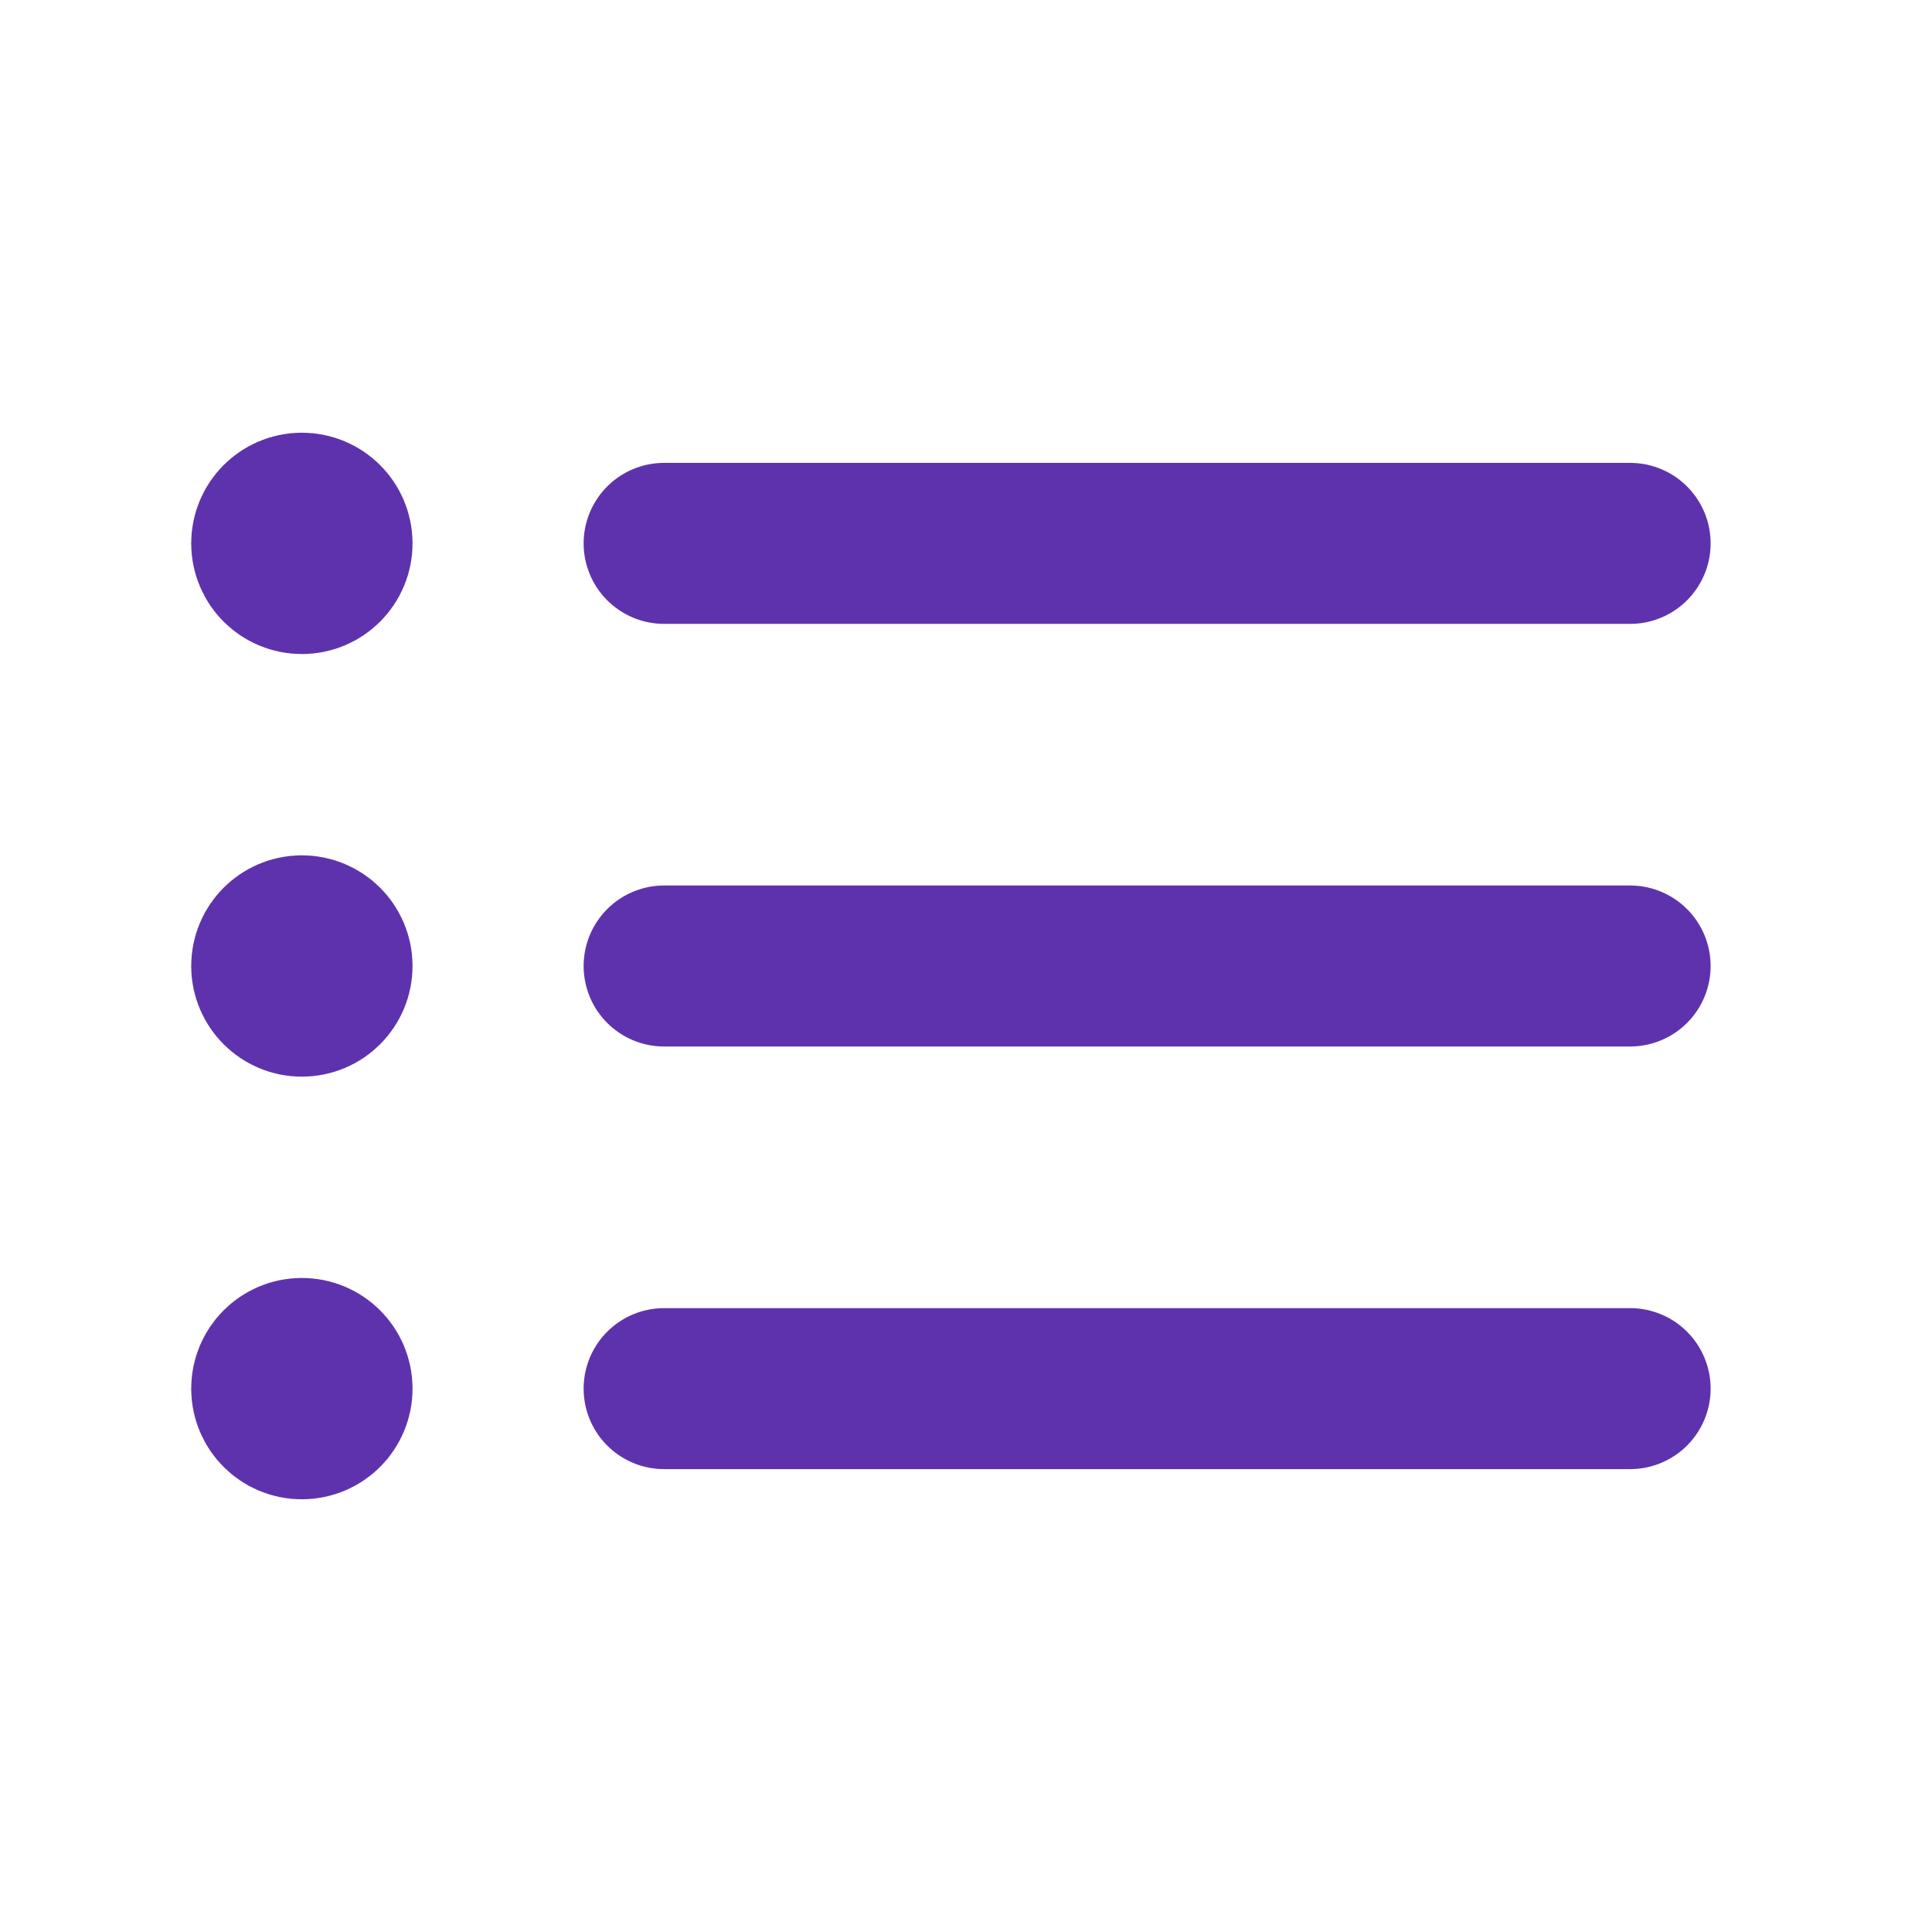
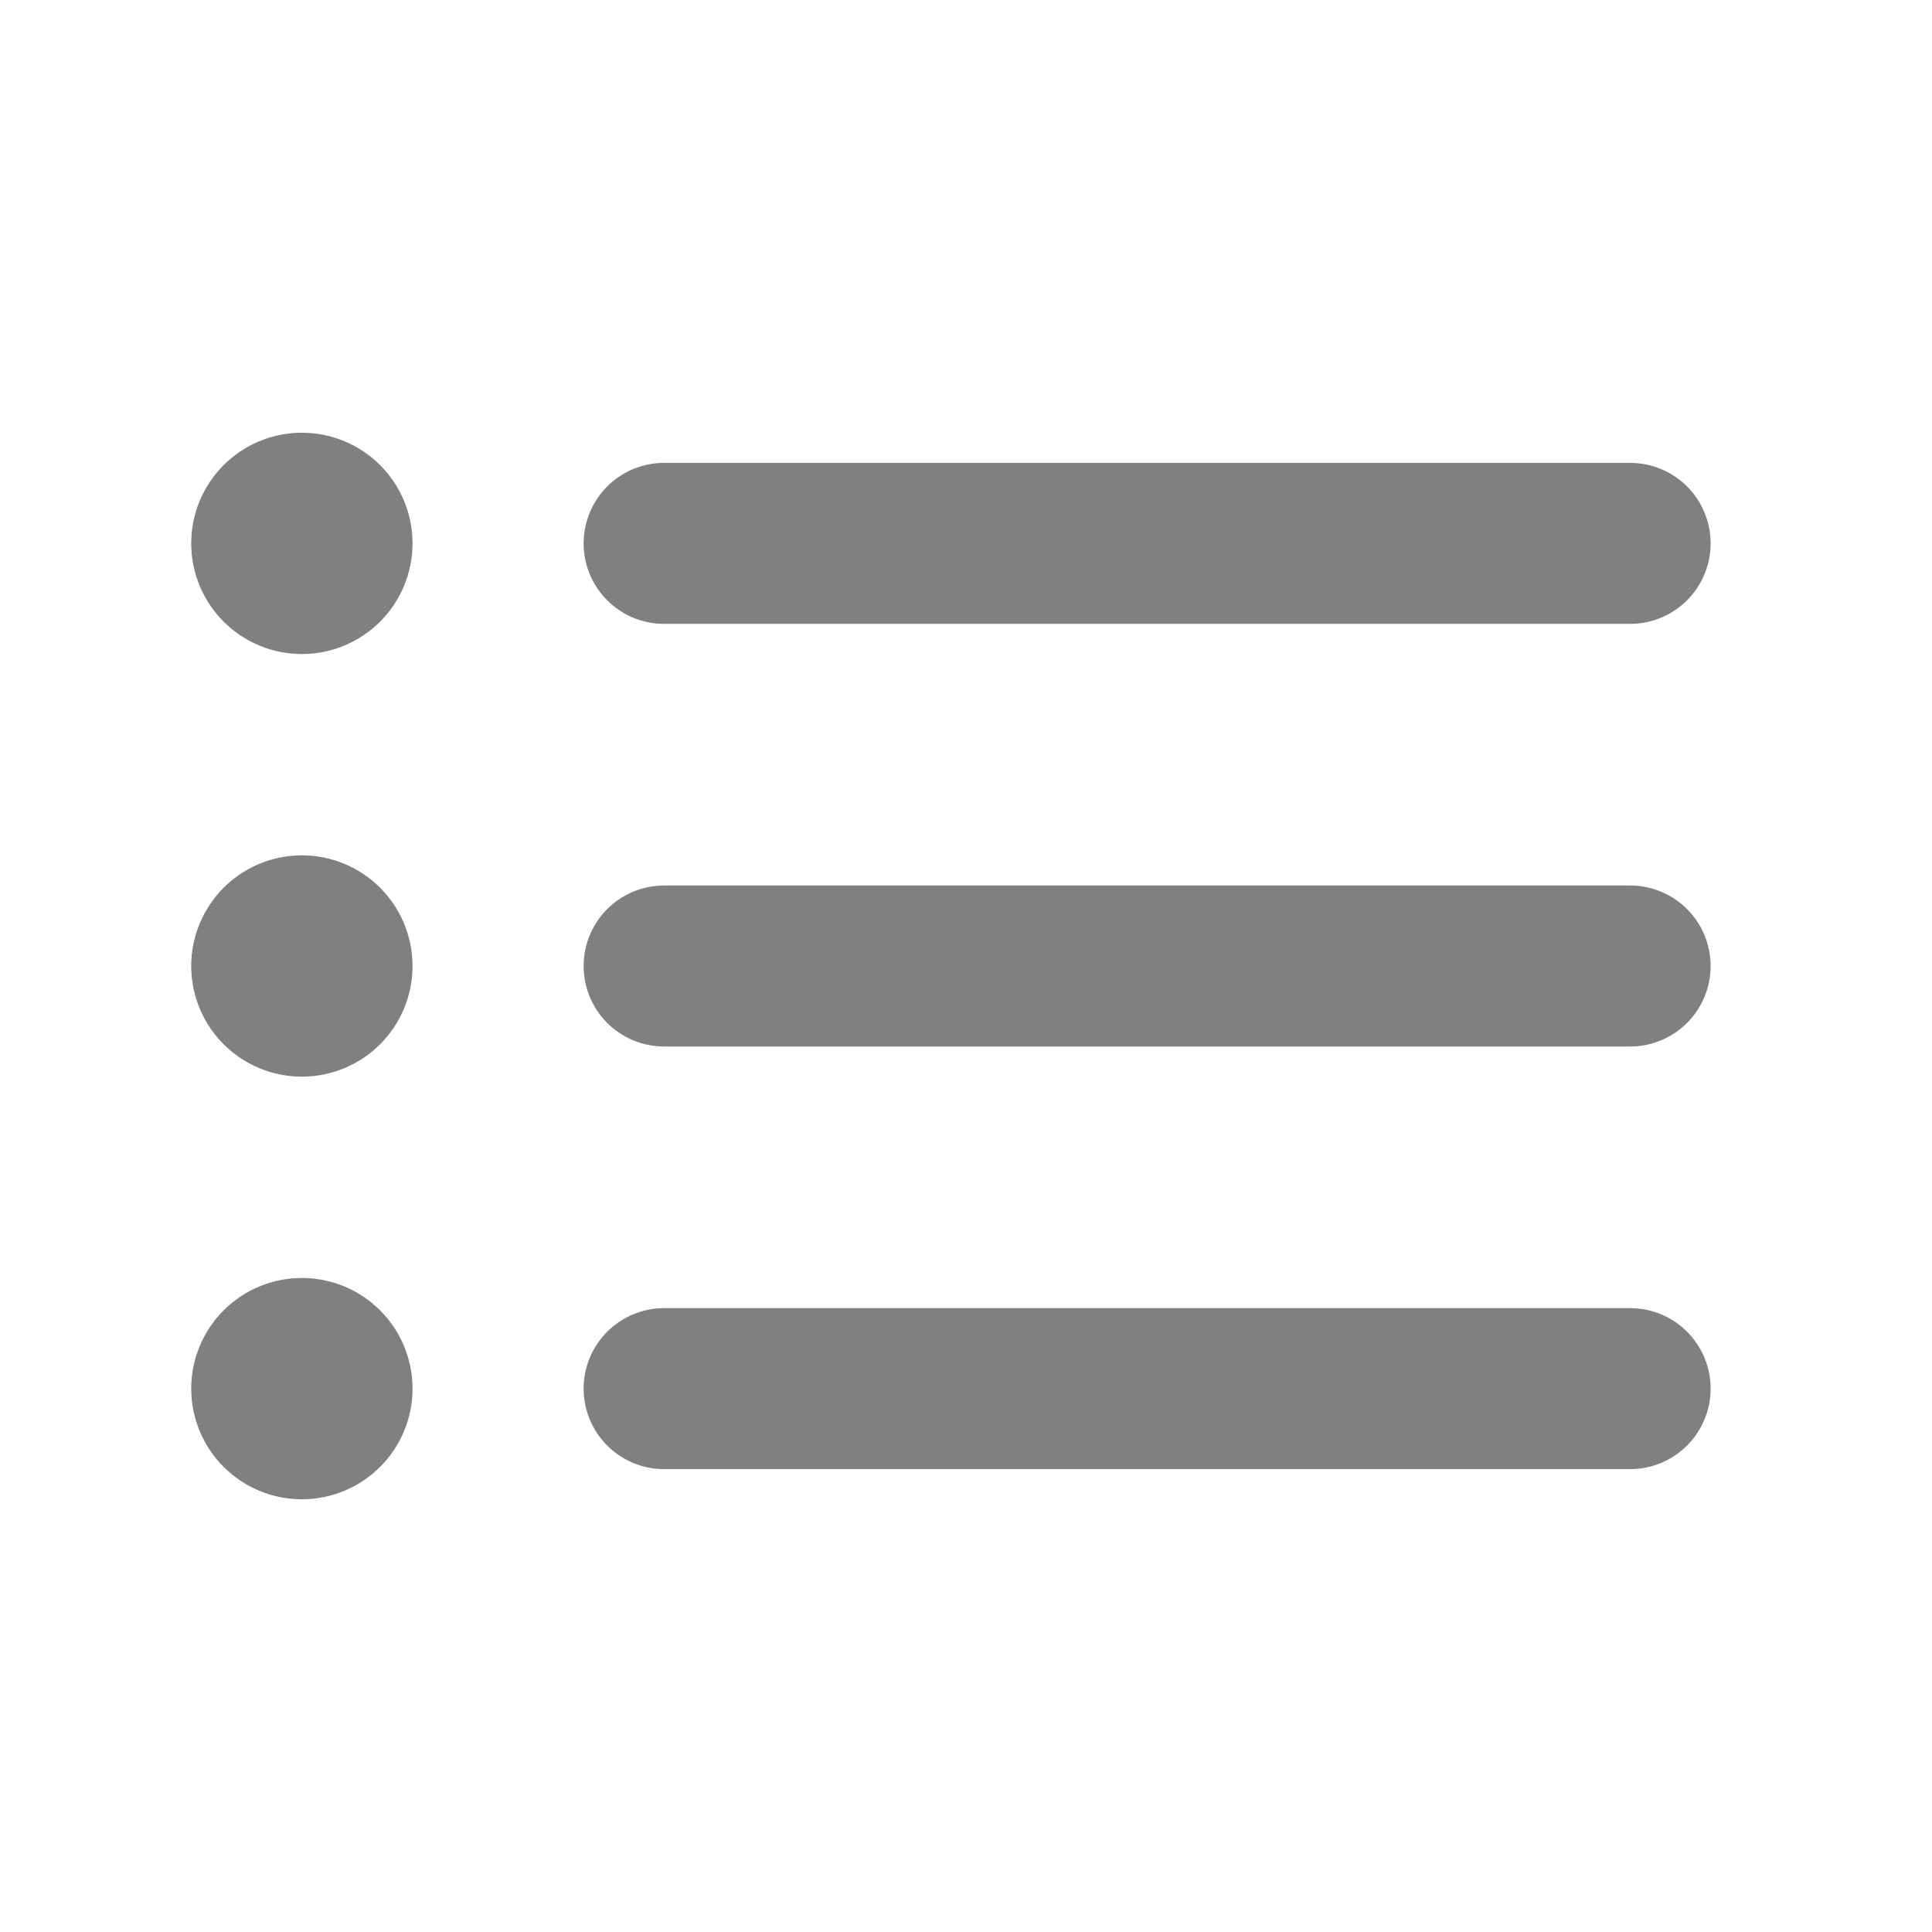
- <svg xmlns="http://www.w3.org/2000/svg" fill="none" viewBox="0 0 24 24" stroke-width="2" stroke="rgb(95, 50, 173)">
+ <svg xmlns="http://www.w3.org/2000/svg" fill="none" viewBox="0 0 24 24" stroke-width="2" stroke="gray">
  <path stroke-linecap="round" stroke-linejoin="round" d="M8.25 6.75h12M8.25 12h12m-12 5.25h12M3.75 6.75h.007v.008H3.75V6.75zm.375 0a.375.375 0 11-.75 0 .375.375 0 01.75 0zM3.75 12h.007v.008H3.75V12zm.375 0a.375.375 0 11-.75 0 .375.375 0 01.75 0zm-.375 5.25h.007v.008H3.75v-.008zm.375 0a.375.375 0 11-.75 0 .375.375 0 01.75 0z" />
</svg>
